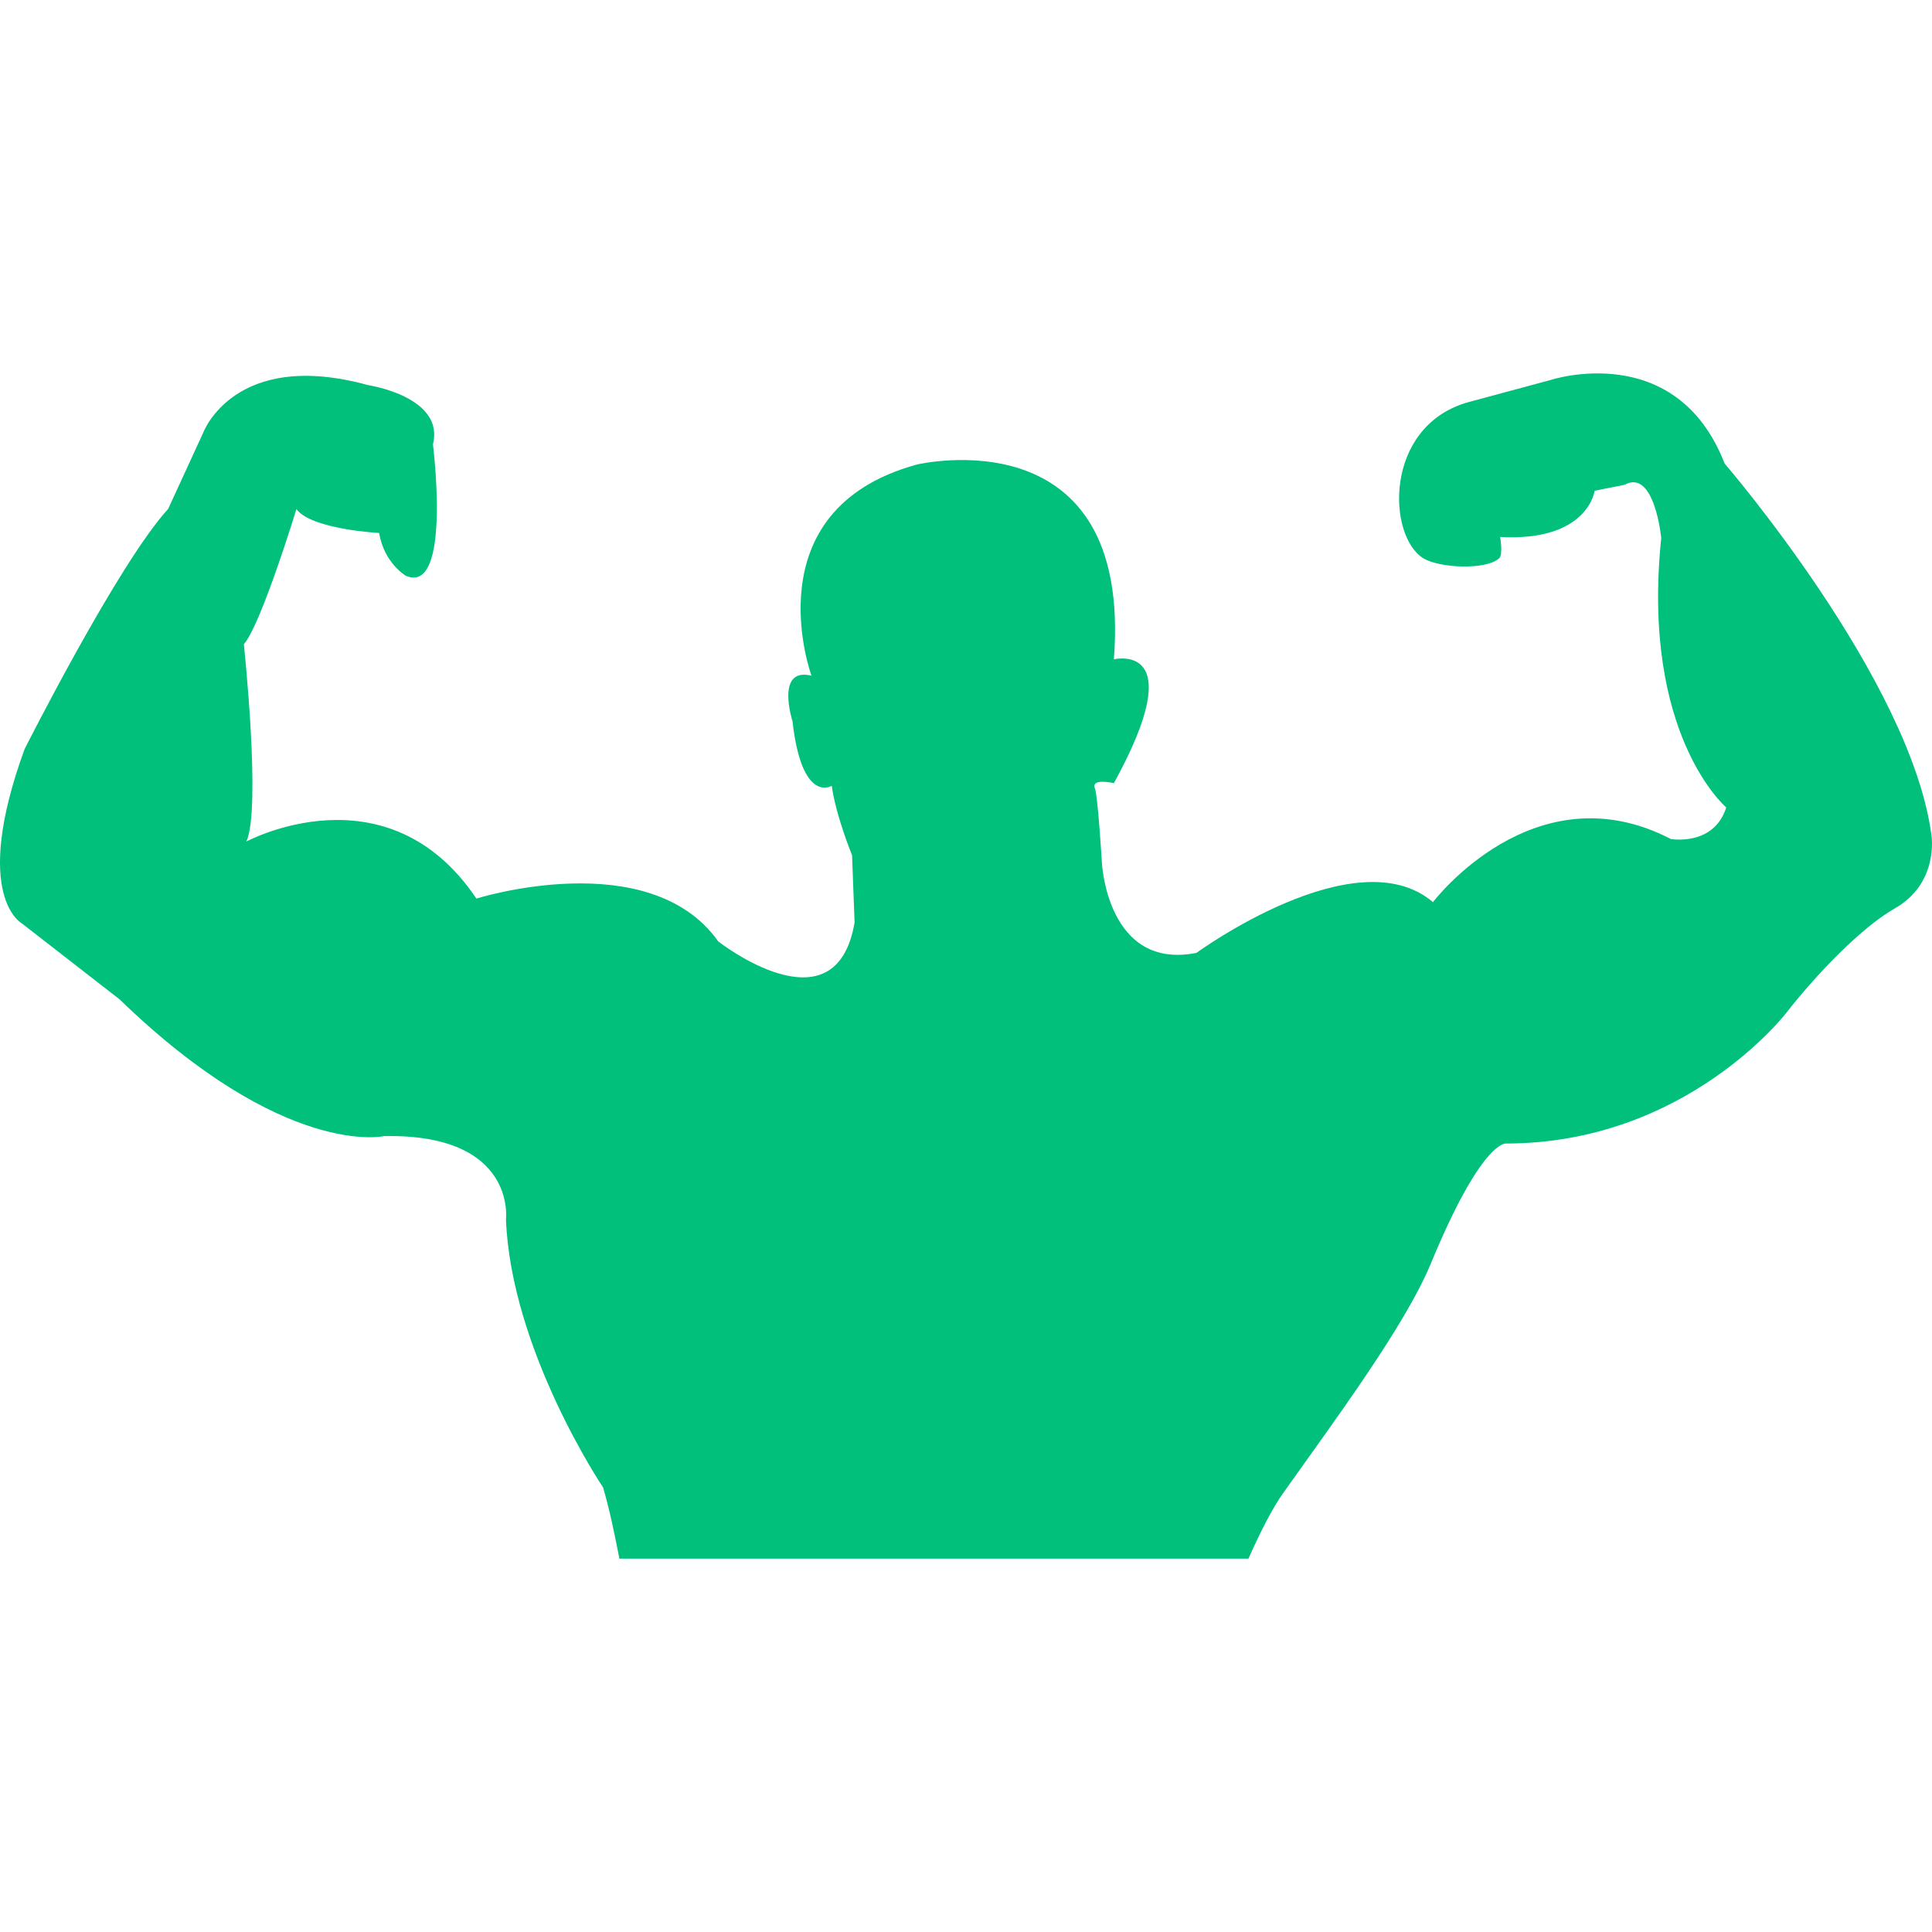
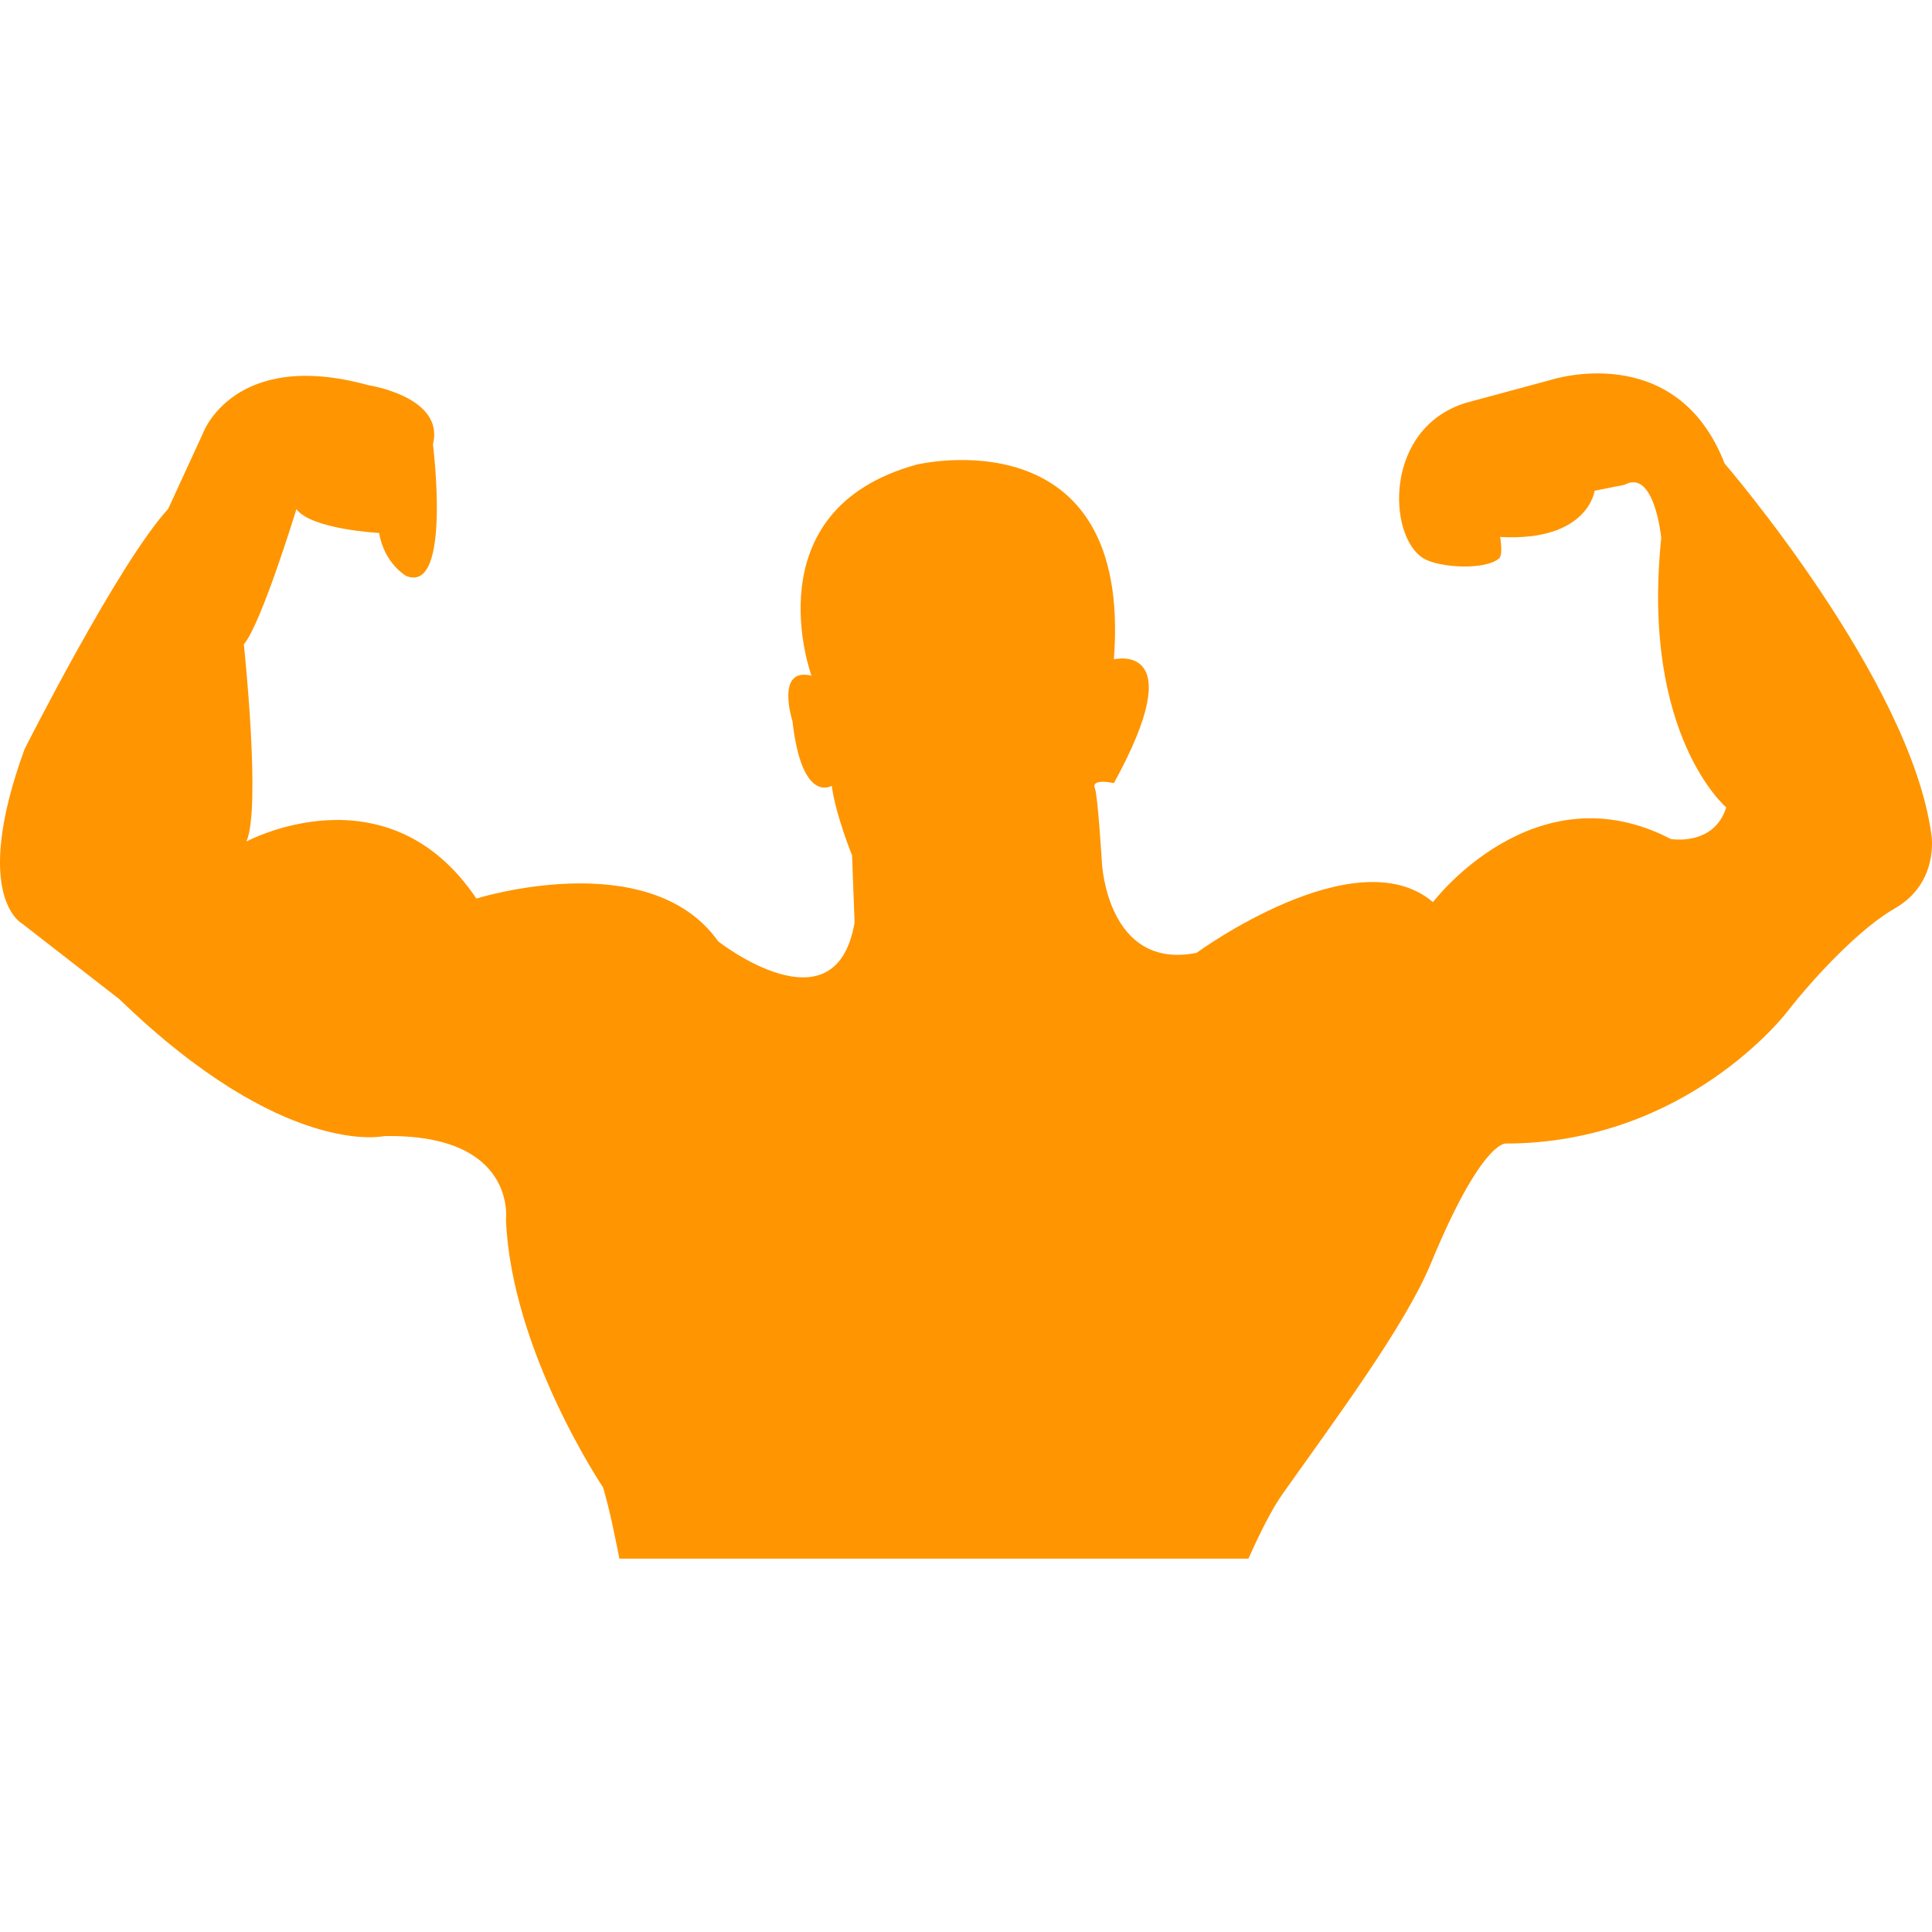
- <svg xmlns="http://www.w3.org/2000/svg" fill="#00c07b" version="1.1" id="Capa_1" width="800px" height="800px" viewBox="0 0 195.989 195.989" xml:space="preserve">
+ <svg xmlns="http://www.w3.org/2000/svg" fill="#ff9500" version="1.1" id="Capa_1" width="800px" height="800px" viewBox="0 0 195.989 195.989" xml:space="preserve">
  <g id="SVGRepo_bgCarrier" stroke-width="0" />
  <g id="SVGRepo_tracerCarrier" stroke-linecap="round" stroke-linejoin="round" />
  <g id="SVGRepo_iconCarrier">
    <g>
      <path d="M195.935,84.745c-2.07-15.789-20.983-37.722-20.983-37.722c-4.933-12.69-17.677-8.47-17.677-8.47l-8.507,2.295 c-8.421,2.533-8.025,13.555-4.372,15.789c1.602,0.978,6.297,1.233,7.685,0c0.414-0.374,0.098-2.165,0.098-2.165 c8.933,0.487,9.584-4.688,9.584-4.688l3.039-0.606c3.044-1.665,3.72,5.395,3.72,5.395c-2.07,20.009,6.595,27.334,6.595,27.334 c-1.254,3.973-5.62,3.206-5.62,3.206c-13.853-7.197-24.131,6.403-24.131,6.403c-7.831-6.671-23.991,5.148-23.991,5.148 c-9.055,1.79-9.591-9.106-9.591-9.106s-0.42-6.941-0.713-7.578c-0.426-1.084,1.925-0.536,1.925-0.536 c7.965-14.495,0-12.559,0-12.559c1.93-25.008-19.991-19.759-19.991-19.759C76.143,51.748,82.32,68.544,82.32,68.544 c-3.702-0.904-1.927,4.616-1.927,4.616c0.956,8.473,3.985,6.552,3.985,6.552c0.393,2.968,2.058,7.054,2.058,7.054l0.256,6.808 c-1.903,11.298-13.829,1.927-13.829,1.927c-6.996-9.864-24.536-4.348-24.536-4.348c-9.061-13.479-23.333-5.785-23.333-5.785 c1.516-3.349-0.256-20.009-0.256-20.009c1.772-2.058,5.331-13.712,5.331-13.712c1.522,2.058,8.388,2.42,8.388,2.42 c0.524,3.093,2.731,4.351,2.731,4.351c4.665,1.934,2.731-13.335,2.731-13.335c1.221-4.847-6.573-6.013-6.573-6.013 c-13.594-3.739-16.742,4.847-16.742,4.847l-3.547,7.712c-5.063,5.52-14.565,24.368-14.565,24.368 C-2.977,90.999,2.26,93.705,2.26,93.705l9.864,7.667c16.736,16.203,26.85,13.877,26.85,13.877 c13.46-0.256,12.352,8.458,12.352,8.458c0.536,13.342,9.852,27.182,9.852,27.182c0.685,2.326,1.172,4.786,1.656,7.222h63.811 c1.182-2.636,2.412-5.097,3.508-6.625c5.225-7.38,12.361-16.952,14.991-23.297c5.151-12.477,7.594-12.185,7.594-12.185 c18.383,0,28.527-13.329,28.527-13.329c3.014-3.86,7.593-8.616,10.948-10.522C196.726,89.571,195.935,84.745,195.935,84.745z" />
    </g>
  </g>
</svg>
